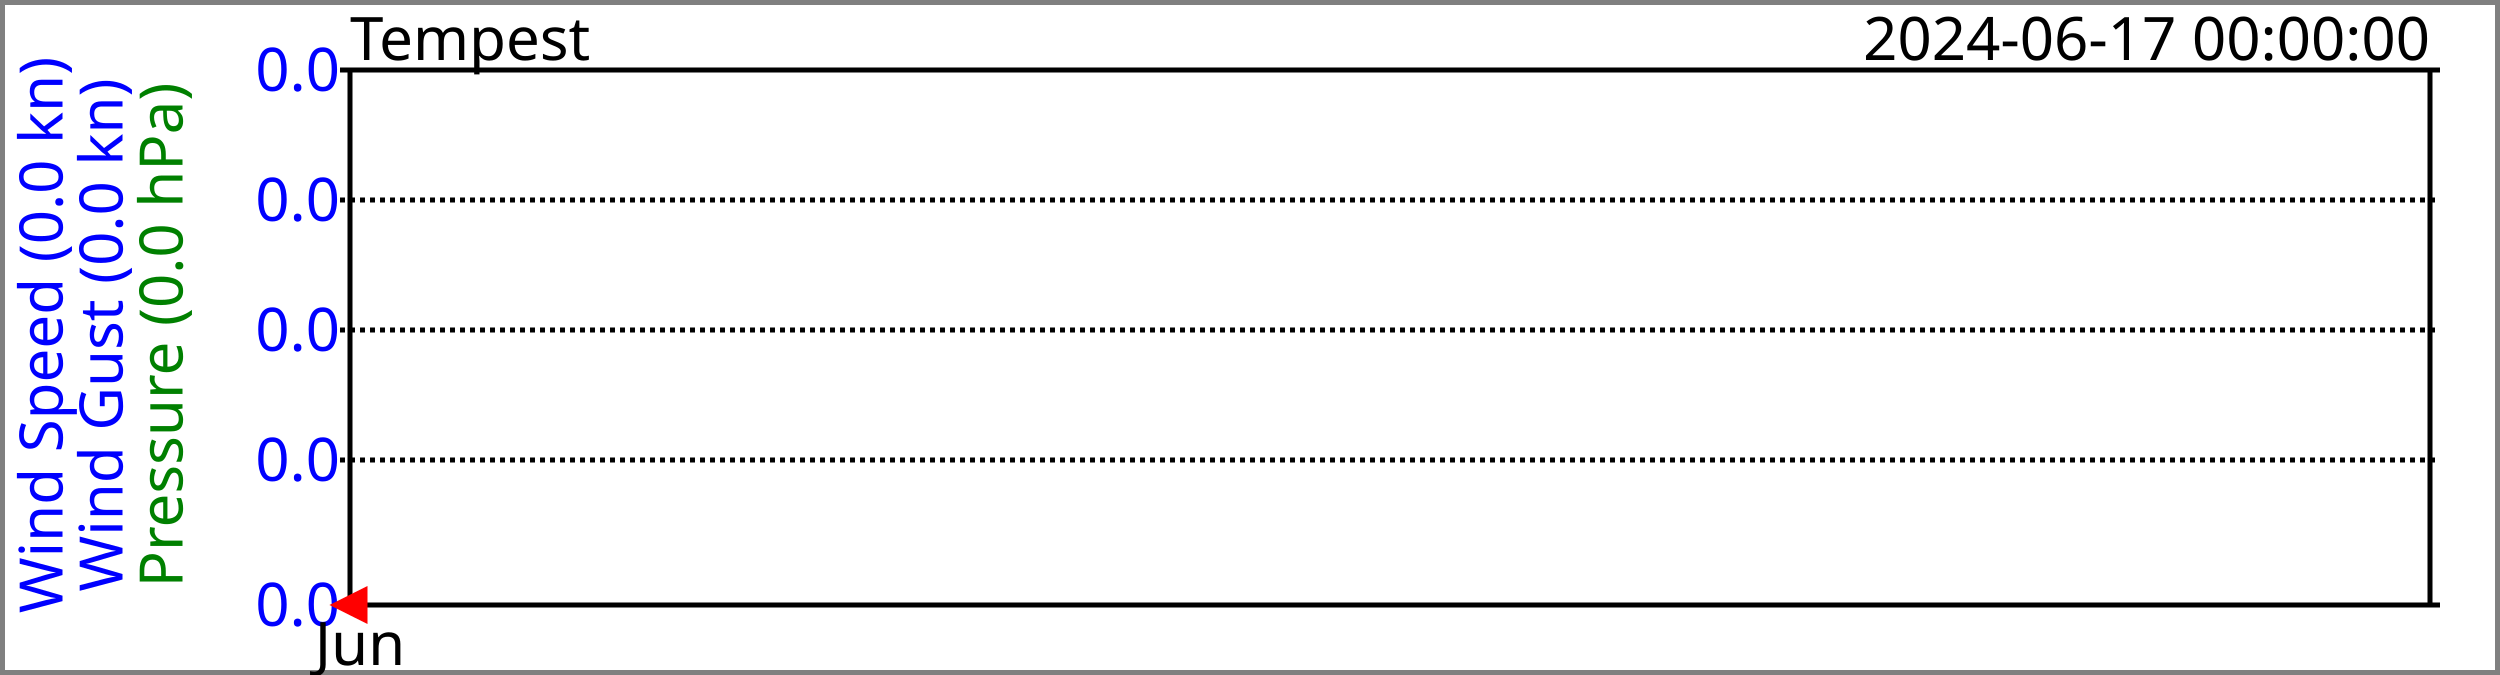
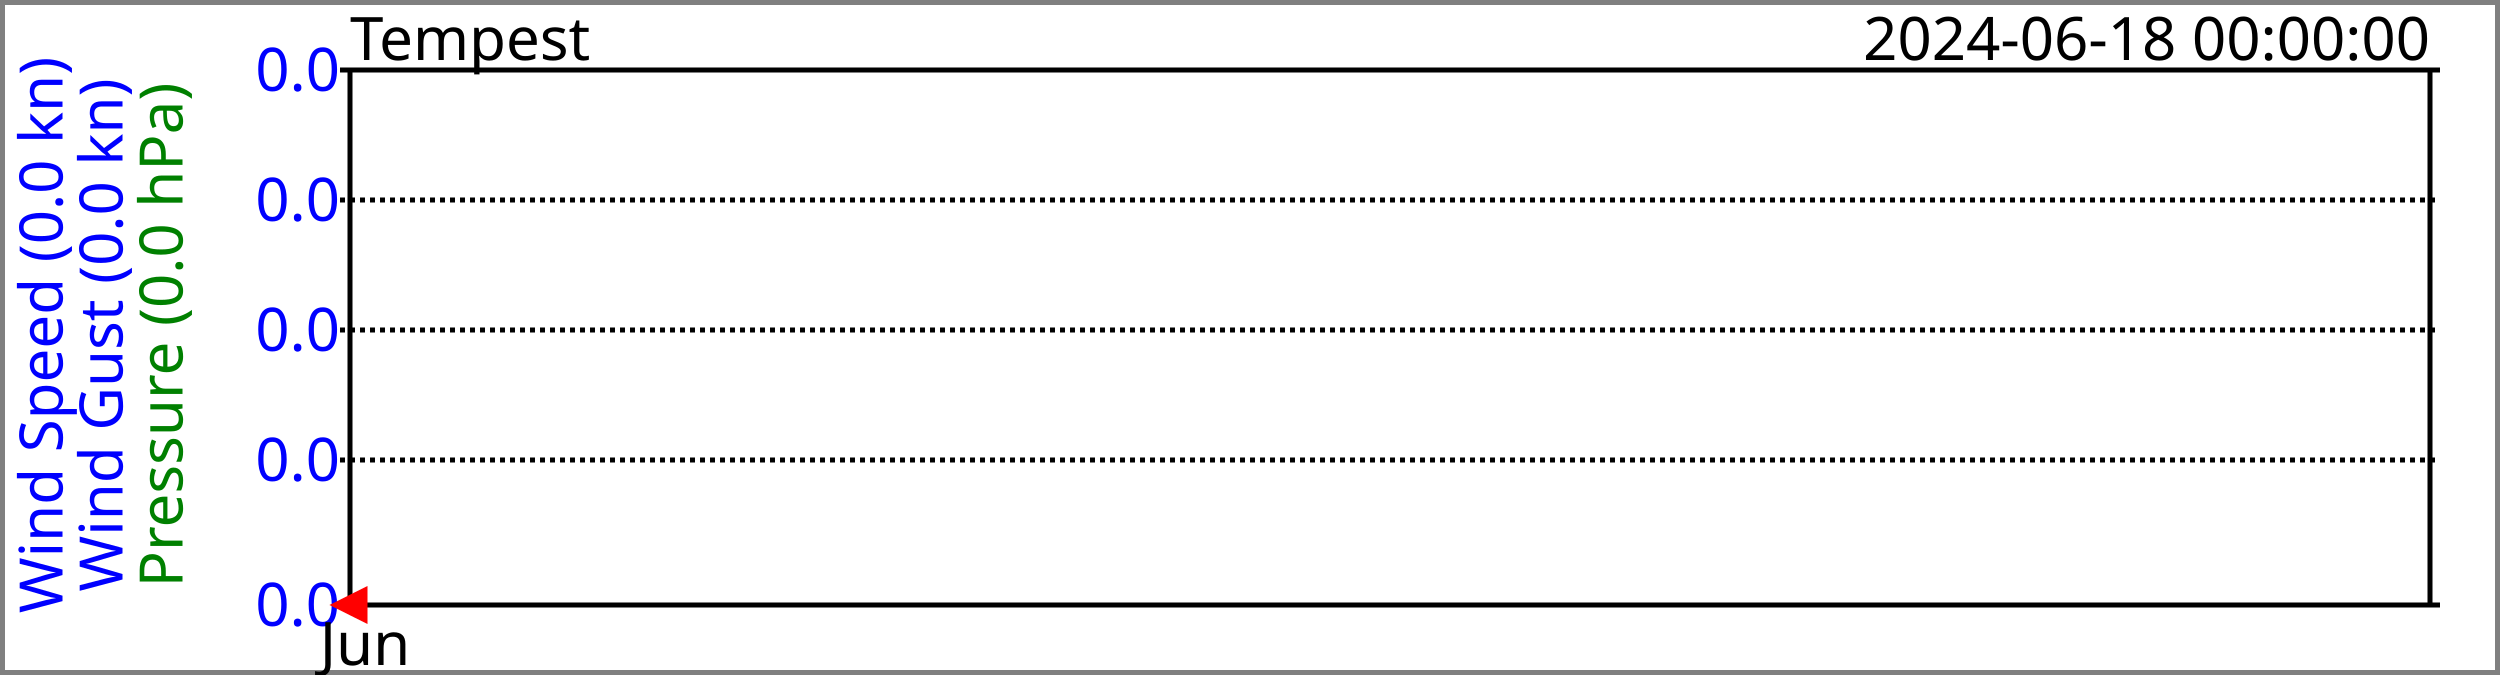
<svg xmlns="http://www.w3.org/2000/svg" width="500" height="135">
  <clipPath id="GraphRegion">
    <polygon points="70,14 486,14 486,121 70,121" />
  </clipPath>
  <style>
		text { font-family: sans-serif; font-size: 12px; fill: black; }
		line { stroke: black; }
		polygon { fill-opacity: 0.5; }
		.barometer-label { font-family: Georgia, serif; font-style: italic; font-size: 2147483647px; opacity: 0.5; clip-path: url(#GraphRegion); text-anchor: middle; dominant-baseline: middle; }
	</style>
  <rect style="fill-opacity:0;stroke:grey;stroke-width:2" width="500" height="135" />
  <text x="70" y="12">Tempest</text>
-   <text style="text-anchor:end" x="486" y="12">2024-06-17 00:00:00</text>
+   <text style="text-anchor:end" x="486" y="12">2024-06-18 00:00:00</text>
  <text style="fill:blue;text-anchor:middle" x="12" y="50%" transform="rotate(270 12,67)">Wind Speed (0.0 kn)</text>
  <text style="fill:blue;text-anchor:middle" x="24" y="50%" transform="rotate(270 24,67)">Wind Gust (0.0 kn)</text>
  <text style="fill:green;text-anchor:middle" x="36" y="50%" transform="rotate(270 36,67)">Pressure (0.0 hPa)</text>
  <line x1="68" y1="14" x2="488" y2="14" />
  <text style="fill:blue;text-anchor:end;dominant-baseline:middle" x="68" y="14">0.0</text>
  <line style="stroke-dasharray:1" x1="68" y1="40" x2="488" y2="40" />
  <text style="fill:blue;text-anchor:end;dominant-baseline:middle" x="68" y="40">0.0</text>
  <line style="stroke-dasharray:1" x1="68" y1="66" x2="488" y2="66" />
  <text style="fill:blue;text-anchor:end;dominant-baseline:middle" x="68" y="66">0.0</text>
  <line style="stroke-dasharray:1" x1="68" y1="92" x2="488" y2="92" />
  <text style="fill:blue;text-anchor:end;dominant-baseline:middle" x="68" y="92">0.0</text>
  <line x1="68" y1="121" x2="488" y2="121" />
  <text style="fill:blue;text-anchor:end;dominant-baseline:middle" x="68" y="121">0.0</text>
  <line x1="70" y1="14" x2="70" y2="121" />
-   <text style="text-anchor:middle" x="72" y="133">Jun</text>
+   <text style="text-anchor:middle" x="73" y="133">Jun</text>
  <line x1="486" y1="14" x2="486" y2="121" />
  <polygon style="fill:red;stroke:red;fill-opacity:1;" points="67,121 73,118 73,124" />
-   <polygon style="fill:blue;stroke:blue;clip-path:url(#GraphRegion)" points="71,0 72,0 73,0 74,0 75,0 75,0 74,0 73,0 72,0 71,0 " />
-   <polyline style="fill:none;stroke:blue;clip-path:url(#GraphRegion)" points="71,0 72,0 73,0 74,0 75,0 " />
+   <polygon style="fill:blue;stroke:blue;clip-path:url(#GraphRegion)" points="71,0 72,0 73,0 74,0 75,0 76,0 76,0 75,0 74,0 73,0 72,0 71,0 " />
+   <polyline style="fill:none;stroke:blue;clip-path:url(#GraphRegion)" points="71,0 72,0 73,0 74,0 75,0 76,0 " />
</svg>
